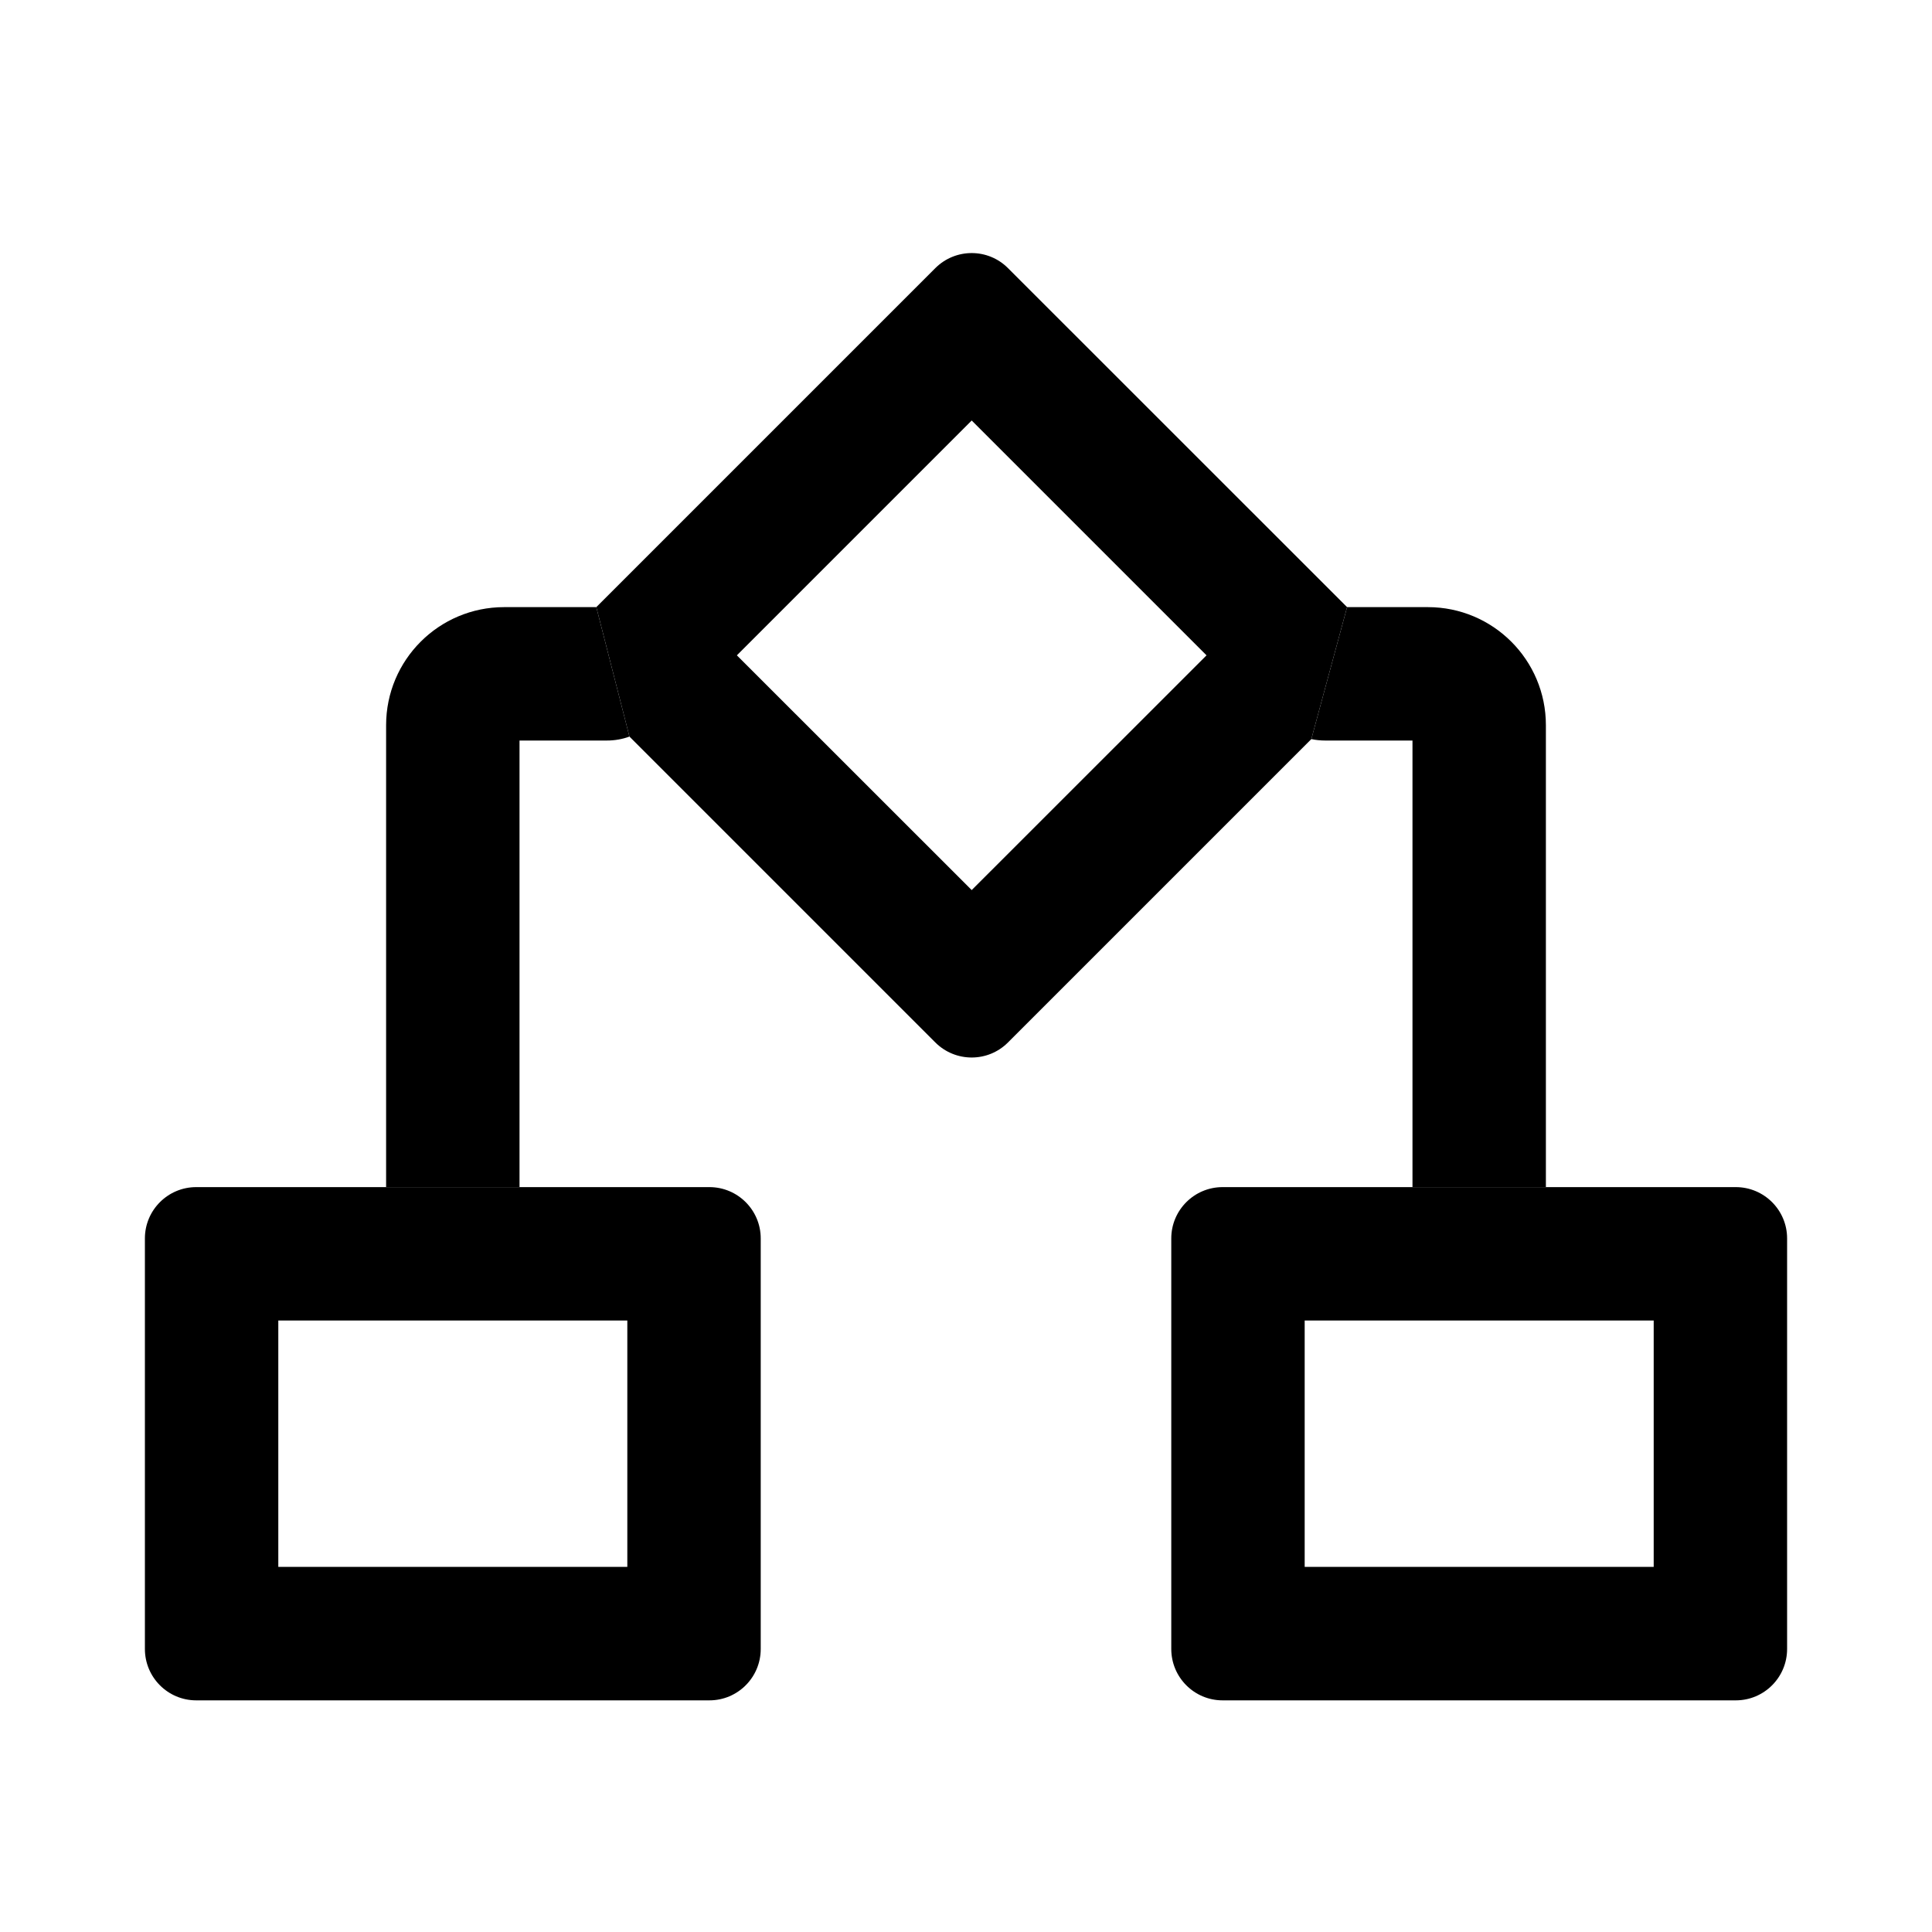
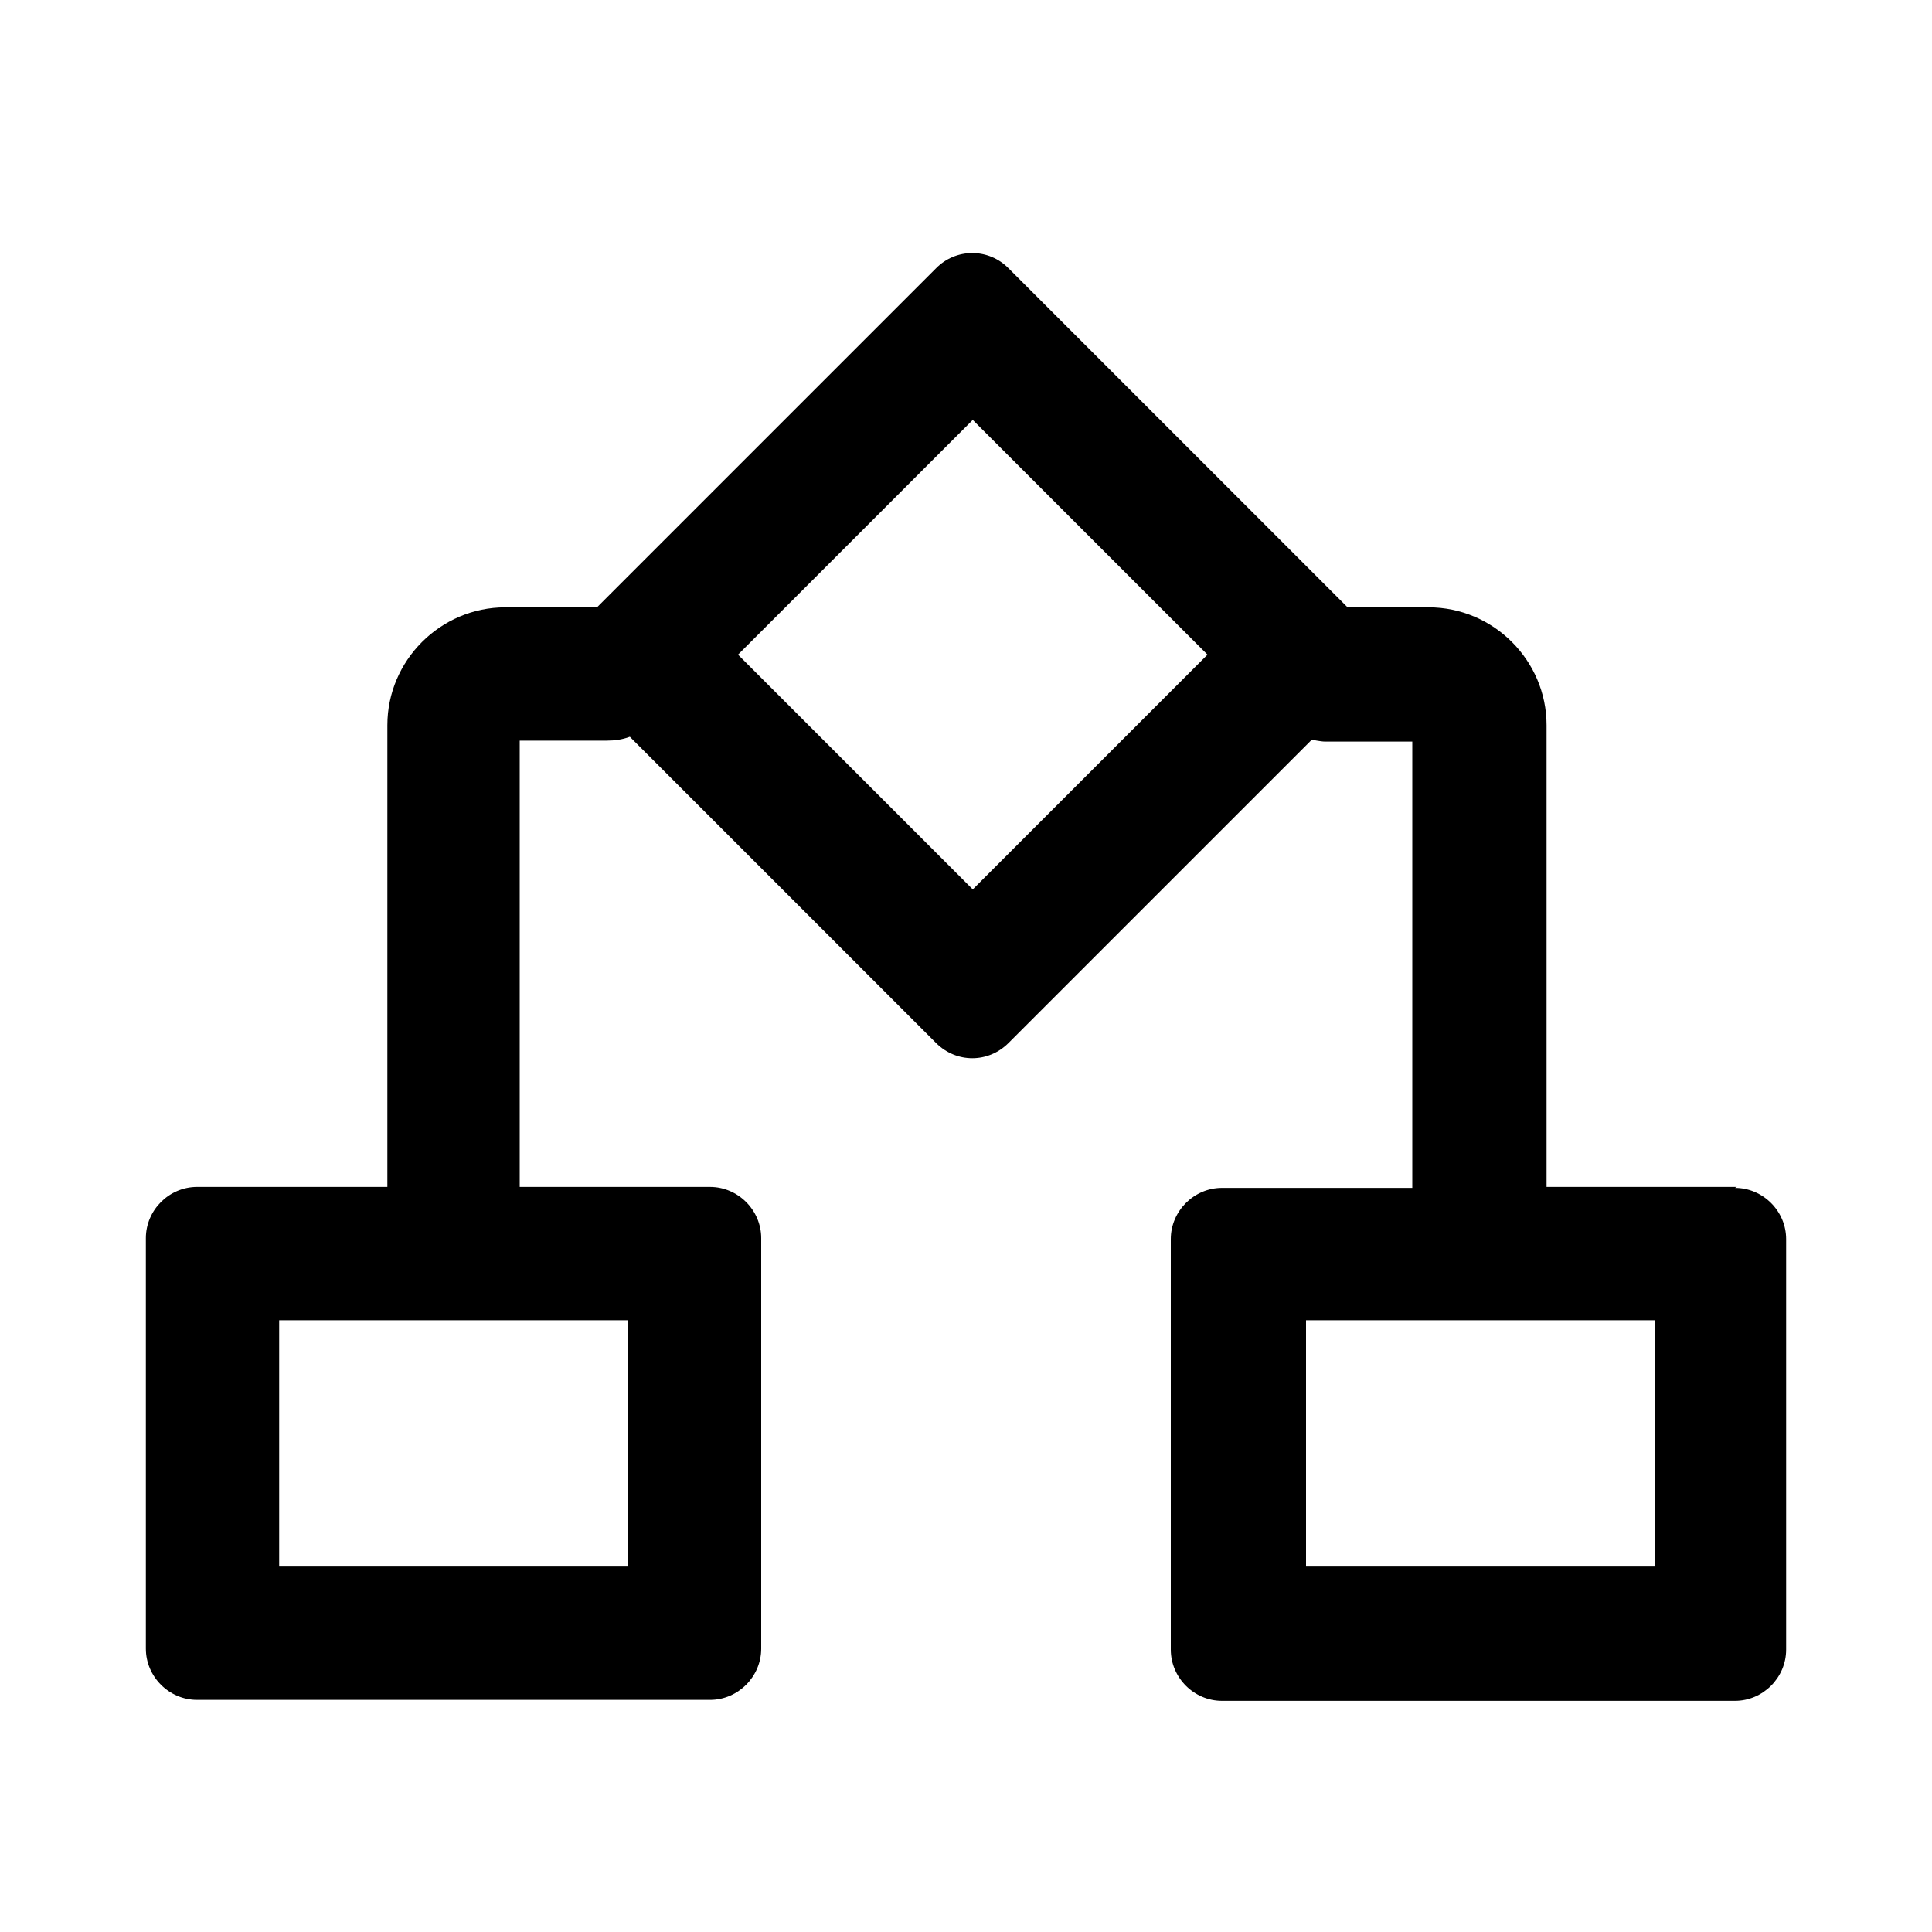
- <svg xmlns="http://www.w3.org/2000/svg" width="20" height="20" viewBox="0 0 20 20" fill="none">
-   <path fill-rule="evenodd" clip-rule="evenodd" d="M2.881 13.67V16.22H6.494V13.67H2.881ZM2.031 12.289C1.738 12.289 1.5 12.527 1.5 12.82V17.07C1.5 17.364 1.738 17.602 2.031 17.602H7.344C7.637 17.602 7.875 17.364 7.875 17.07V12.82C7.875 12.527 7.637 12.289 7.344 12.289H5.378H3.997H2.031Z" fill="currentColor" />
-   <path fill-rule="evenodd" clip-rule="evenodd" d="M10.059 4.353L7.628 6.784L10.059 9.214L12.49 6.784L10.059 4.353ZM10.434 2.775C10.227 2.568 9.891 2.568 9.683 2.775L6.173 6.285L6.516 7.625L9.683 10.792C9.891 10.999 10.227 10.999 10.434 10.792L13.575 7.651L13.945 6.285L10.434 2.775Z" fill="currentColor" />
-   <path fill-rule="evenodd" clip-rule="evenodd" d="M6.516 7.625C6.443 7.652 6.364 7.666 6.281 7.666H5.378V12.289H3.997V7.507C3.997 6.832 4.544 6.285 5.219 6.285H6.173L6.516 7.625Z" fill="currentColor" />
-   <path fill-rule="evenodd" clip-rule="evenodd" d="M17.119 13.67V16.22H13.506V13.67H17.119ZM17.969 12.289C18.262 12.289 18.5 12.527 18.5 12.82V17.07C18.5 17.364 18.262 17.602 17.969 17.602H12.656C12.363 17.602 12.125 17.364 12.125 17.07V12.82C12.125 12.527 12.363 12.289 12.656 12.289H14.622H16.003H17.969Z" fill="currentColor" />
-   <path fill-rule="evenodd" clip-rule="evenodd" d="M13.945 6.285L13.575 7.651C13.621 7.661 13.67 7.666 13.719 7.666H14.622V12.289H16.003V7.507C16.003 6.832 15.456 6.285 14.781 6.285H13.945Z" fill="currentColor" />
+ <svg xmlns="http://www.w3.org/2000/svg" width="20" height="20" fill="none" viewBox="0 0 20 20">
+   <path fill="currentColor" fill-rule="evenodd" d="M17.98 12.287h-1.97v-4.78c0-.67-.55-1.22-1.22-1.22h-.84l-3.51-3.51a.525.525 0 0 0-.75 0l-3.51 3.51h-.95c-.67 0-1.22.55-1.22 1.22v4.78H2.04c-.29 0-.53.24-.53.53v4.25c0 .29.24.53.53.53h5.31c.29 0 .53-.24.53-.53v-4.25c0-.29-.24-.53-.53-.53H5.38v-4.62h.9c.08 0 .16-.01.24-.04l3.17 3.17c.21.21.54.21.75 0l3.14-3.14s.09.02.14.02h.9v4.62h-1.97c-.29 0-.53.24-.53.53v4.25c0 .29.24.53.53.53h5.31c.29 0 .53-.24.53-.53v-4.25c0-.29-.24-.53-.53-.53l.02-.01ZM6.5 13.667v2.55H2.89v-2.55H6.5Zm3.57-4.46-2.43-2.43 2.43-2.43 2.43 2.43-2.43 2.43Zm7.06 7.01h-3.61v-2.55h3.61v2.55Z" clip-rule="evenodd" />
</svg>
